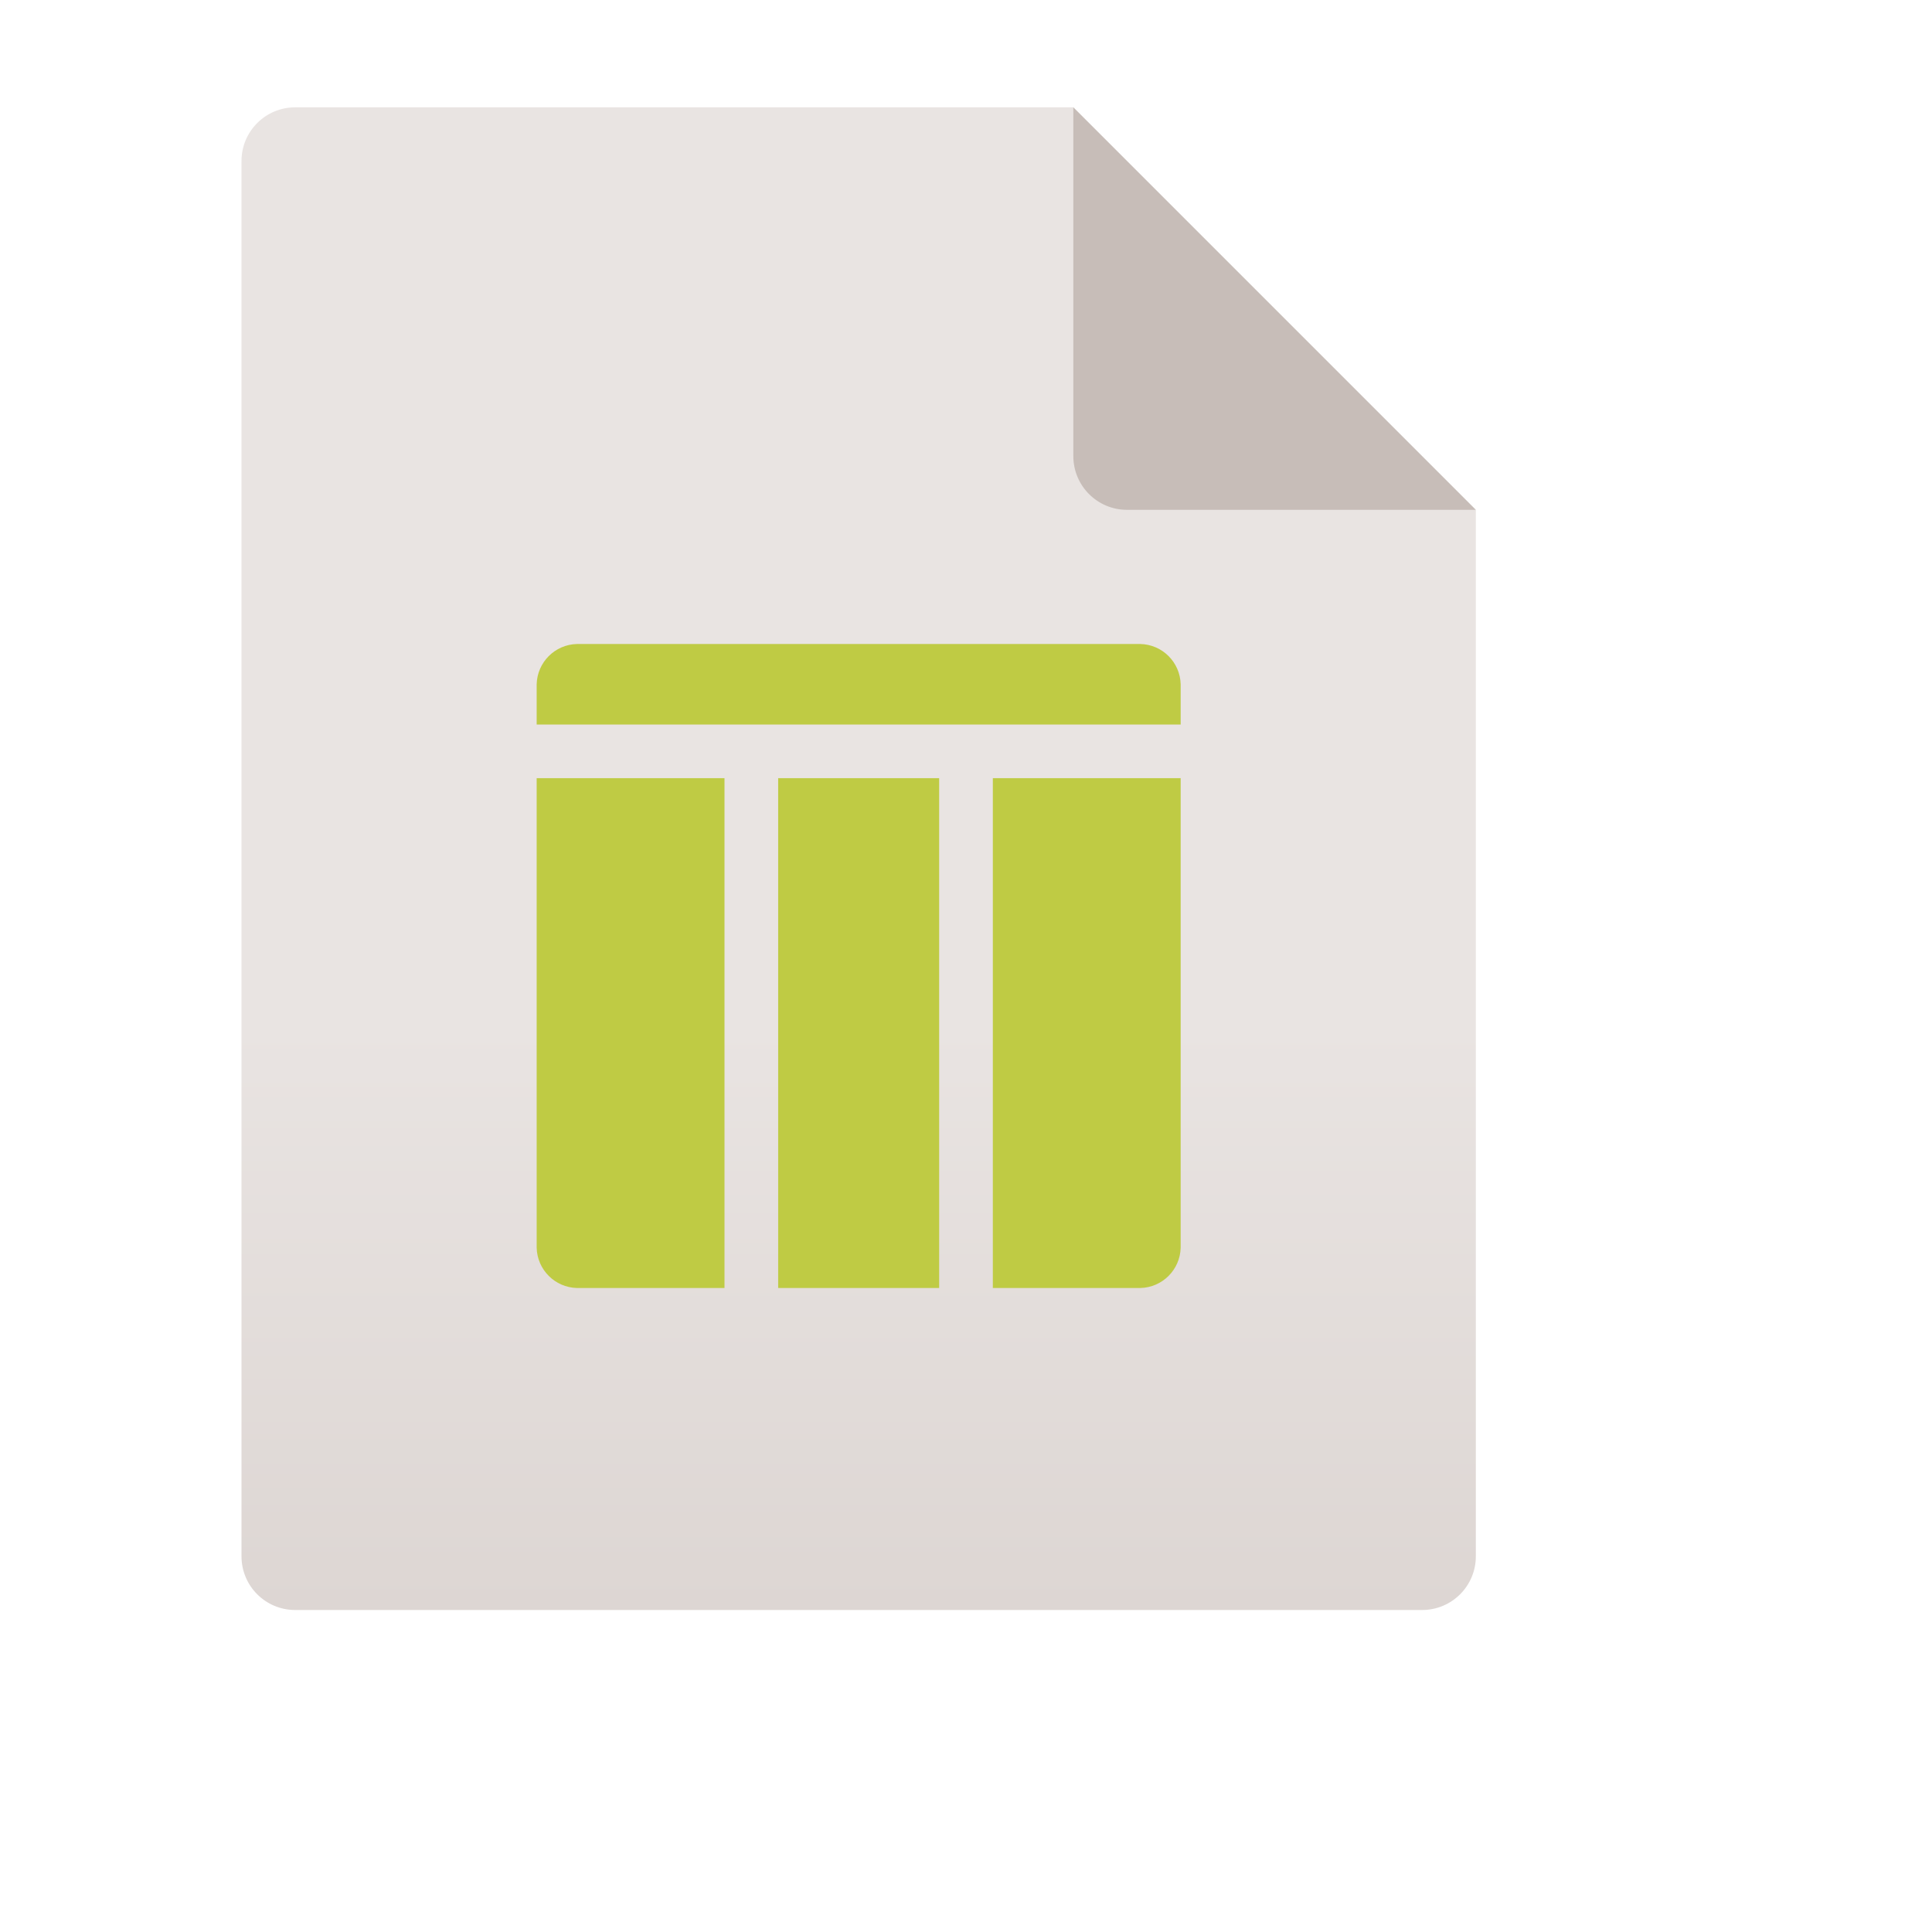
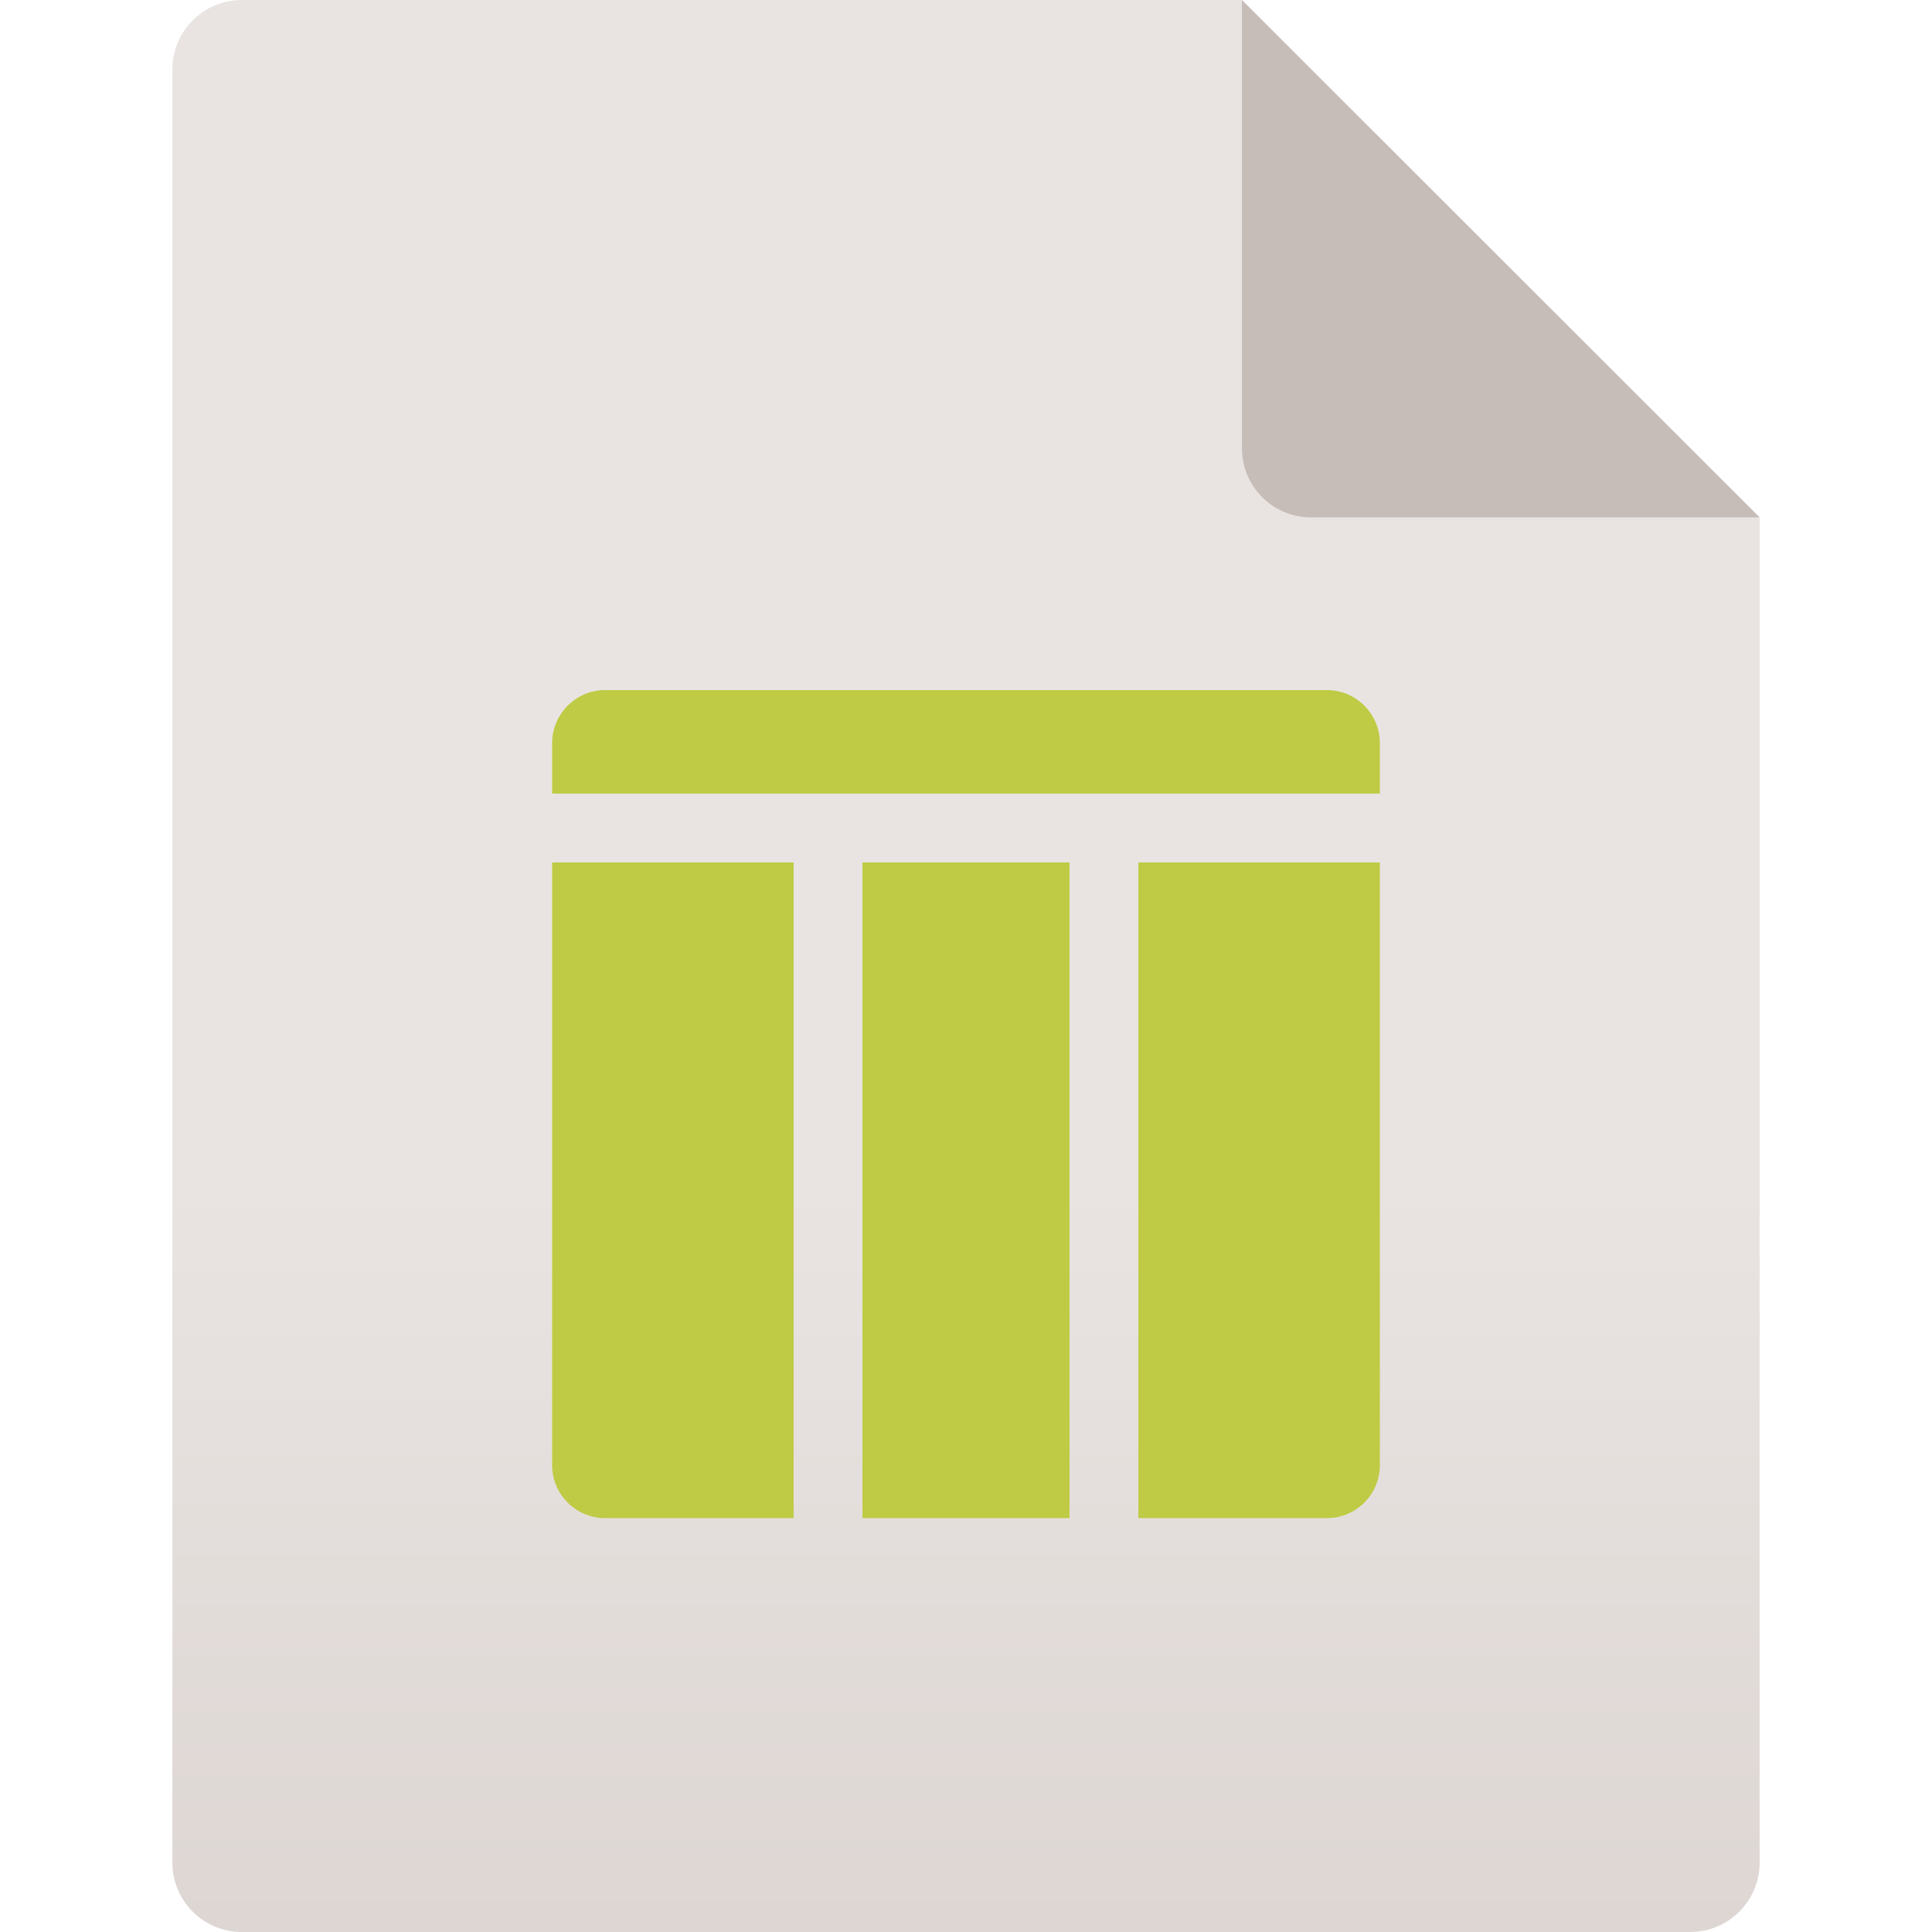
- <svg xmlns="http://www.w3.org/2000/svg" height="72" width="72" id="Ebene_1" data-name="Ebene 1" viewBox="0 0 72 72">
+ <svg xmlns="http://www.w3.org/2000/svg" id="Ebene_1" data-name="Ebene 1" viewBox="0 0 64 64">
  <defs>
-     <style>.cls-1{fill:none;}.cls-2{fill:url(#Unbenannter_Verlauf_24);}.cls-3{fill:#b9ada7;isolation:isolate;opacity:0.7;}.cls-4{fill:#bfcb44;}</style>
-     <linearGradient id="Unbenannter_Verlauf_24" x1="-166.95" y1="-162.55" x2="-166.95" y2="-218.55" gradientTransform="translate(198.95 222.55)" gradientUnits="userSpaceOnUse">
+     <style>.cls-1{fill:url(#Unbenannter_Verlauf_24);}.cls-2{fill:#b9ada7;isolation:isolate;opacity:0.7;}.cls-3{fill:#bfcb44;}</style>
+     <linearGradient id="Unbenannter_Verlauf_24" x1="-166.95" y1="-158.55" x2="-166.95" y2="-222.55" gradientTransform="translate(198.95 222.55)" gradientUnits="userSpaceOnUse">
      <stop offset="0" stop-color="#ddd6d3" />
      <stop offset="0.39" stop-color="#e9e4e2" />
      <stop offset="1" stop-color="#e9e4e2" />
    </linearGradient>
  </defs>
-   <path class="cls-1" d="M0,0H64V64H0Z" />
-   <path class="cls-2" d="M55,19V58a2,2,0,0,1-2,2H11a2,2,0,0,1-2-2V6a2,2,0,0,1,2-2H40Z" />
-   <path class="cls-3" d="M55,19H42a2,2,0,0,1-2-2V4Z" />
-   <path class="cls-4" d="M42.5,24h-21A1.54,1.54,0,0,0,20,25.5V27H44V25.5A1.54,1.54,0,0,0,42.5,24ZM29,48h6V29H29Zm-9-1.5A1.54,1.54,0,0,0,21.5,48H27V29H20ZM37,48h5.5A1.54,1.54,0,0,0,44,46.5V29H37Z" />
+   <path class="cls-1" d="M58.29,17.14V61.71A2.3,2.3,0,0,1,56,64H8a2.3,2.3,0,0,1-2.29-2.29V2.29A2.3,2.3,0,0,1,8,0H41.14Z" />
+   <path class="cls-2" d="M58.29,17.14H43.43a2.29,2.29,0,0,1-2.29-2.28V0Z" />
+   <path class="cls-3" d="M44,22.86H20a1.76,1.76,0,0,0-1.71,1.71v1.72H45.71V24.57A1.76,1.76,0,0,0,44,22.86ZM28.57,50.29h6.86V28.57H28.57ZM18.29,48.57A1.76,1.76,0,0,0,20,50.29h6.29V28.57h-8Zm19.42,1.72H44a1.76,1.76,0,0,0,1.71-1.72v-20h-8Z" />
</svg>
